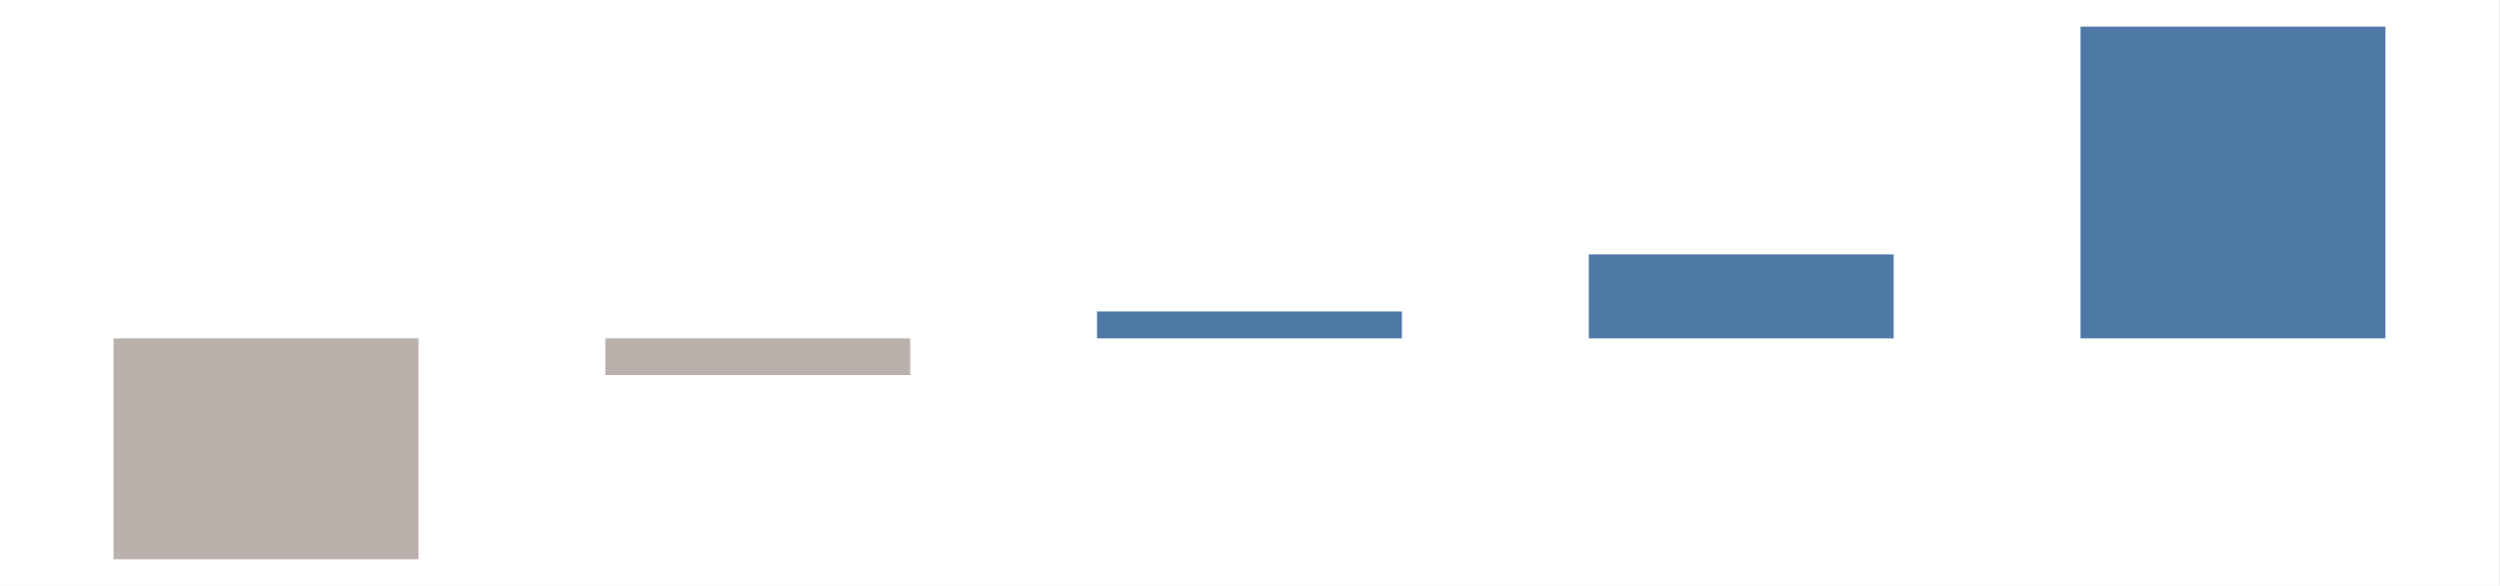
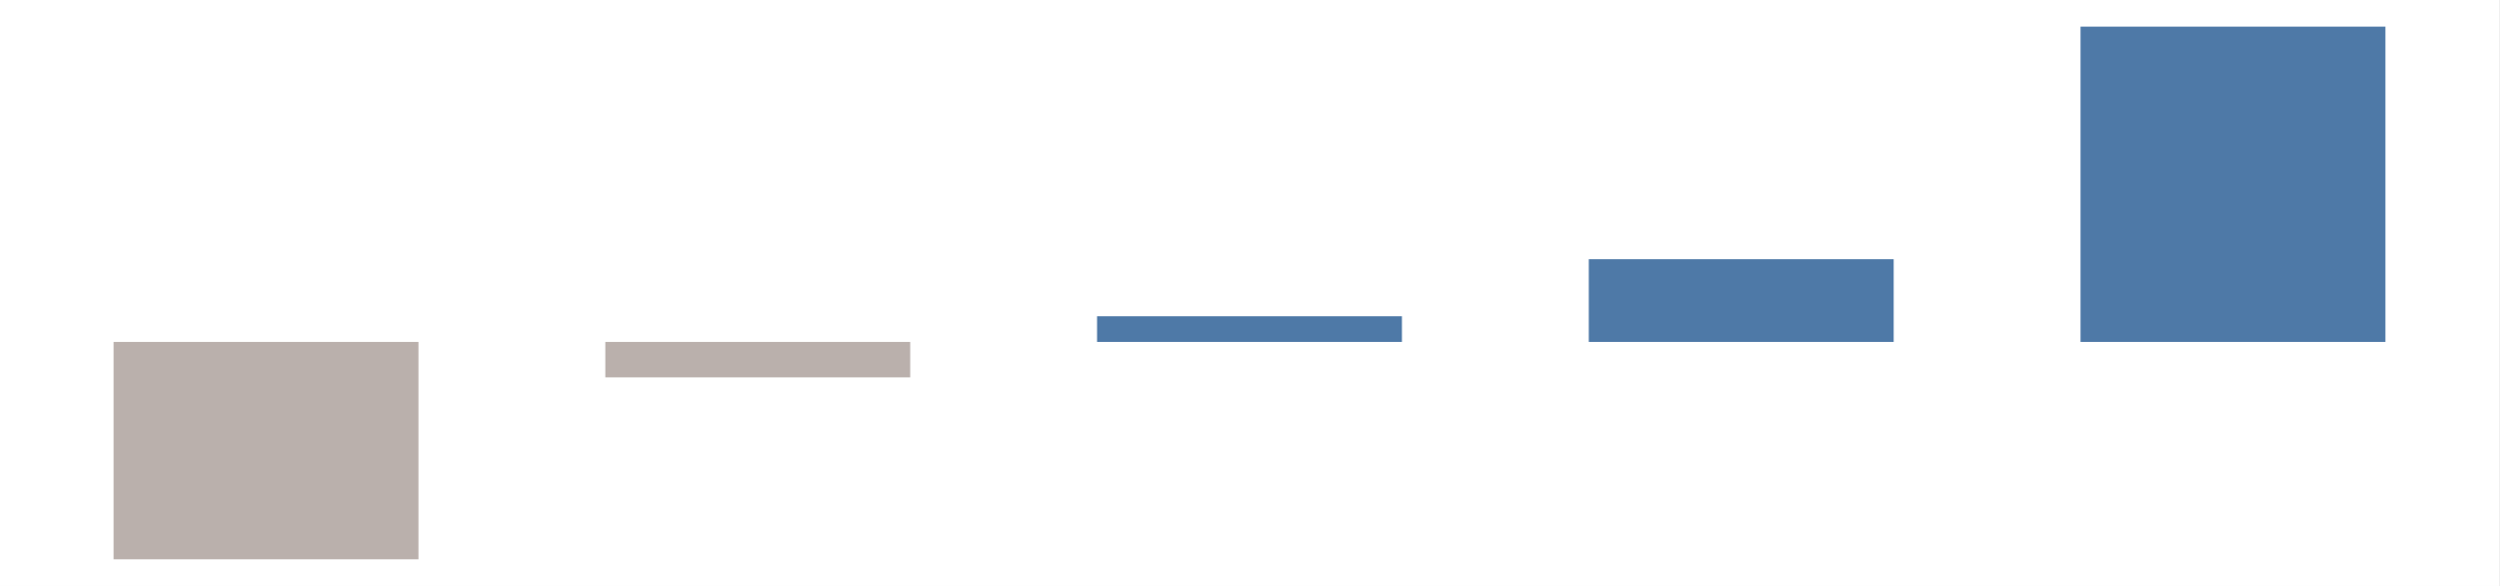
<svg xmlns="http://www.w3.org/2000/svg" width="460.8pt" height="108pt" viewBox="0 0 460.8 108" version="1.1">
  <defs>
    <style type="text/css">*{stroke-linejoin: round; stroke-linecap: butt}</style>
  </defs>
  <g id="figure_1">
    <g id="patch_1">
      <path d="M 0 108  L 460.8 108  L 460.8 0  L 0 0  z " style="fill: #ffffff" />
    </g>
    <g id="axes_1">
      <g id="patch_2">
-         <path d="M 20.945 62.369  L 77.163 62.369  L 77.163 103.091  L 20.945 103.091  z " clip-path="url(#pc65a316912)" style="fill: #bab0ac" />
+         <path d="M 20.945 63.025  L 77.163 63.025  L 77.163 103.091  L 20.945 103.091  z " clip-path="url(#pfe396ff87c)" style="fill: #bab0ac" />
      </g>
      <g id="patch_3">
-         <path d="M 111.618 62.369  L 167.836 62.369  L 167.836 69.124  L 111.618 69.124  z " clip-path="url(#pc65a316912)" style="fill: #bab0ac" />
+         <path d="M 111.618 63.025  L 167.836 63.025  L 167.836 69.557  L 111.618 69.557  z " clip-path="url(#pfe396ff87c)" style="fill: #bab0ac" />
      </g>
      <g id="patch_4">
-         <path d="M 202.291 62.369  L 258.509 62.369  L 258.509 57.406  L 202.291 57.406  z " clip-path="url(#pc65a316912)" style="fill: #4e79a7" />
+         <path d="M 202.291 63.025  L 258.509 63.025  L 258.509 58.288  L 202.291 58.288  z " clip-path="url(#pfe396ff87c)" style="fill: #4e79a7" />
      </g>
      <g id="patch_5">
-         <path d="M 292.964 62.369  L 349.182 62.369  L 349.182 46.889  L 292.964 46.889  z " clip-path="url(#pc65a316912)" style="fill: #4e79a7" />
+         <path d="M 292.964 63.025  L 349.182 63.025  L 349.182 47.772  L 292.964 47.772  z " clip-path="url(#pfe396ff87c)" style="fill: #4e79a7" />
      </g>
      <g id="patch_6">
-         <path d="M 383.637 62.369  L 439.855 62.369  L 439.855 4.909  L 383.637 4.909  z " clip-path="url(#pc65a316912)" style="fill: #4e79a7" />
+         <path d="M 383.637 63.025  L 439.855 63.025  L 439.855 4.909  L 383.637 4.909  z " clip-path="url(#pfe396ff87c)" style="fill: #4e79a7" />
      </g>
    </g>
  </g>
  <defs>
-     <clipPath id="pc65a316912">
+     <clipPath id="pfe396ff87c">
      <rect x="0" y="0" width="460.8" height="108" />
    </clipPath>
  </defs>
</svg>
